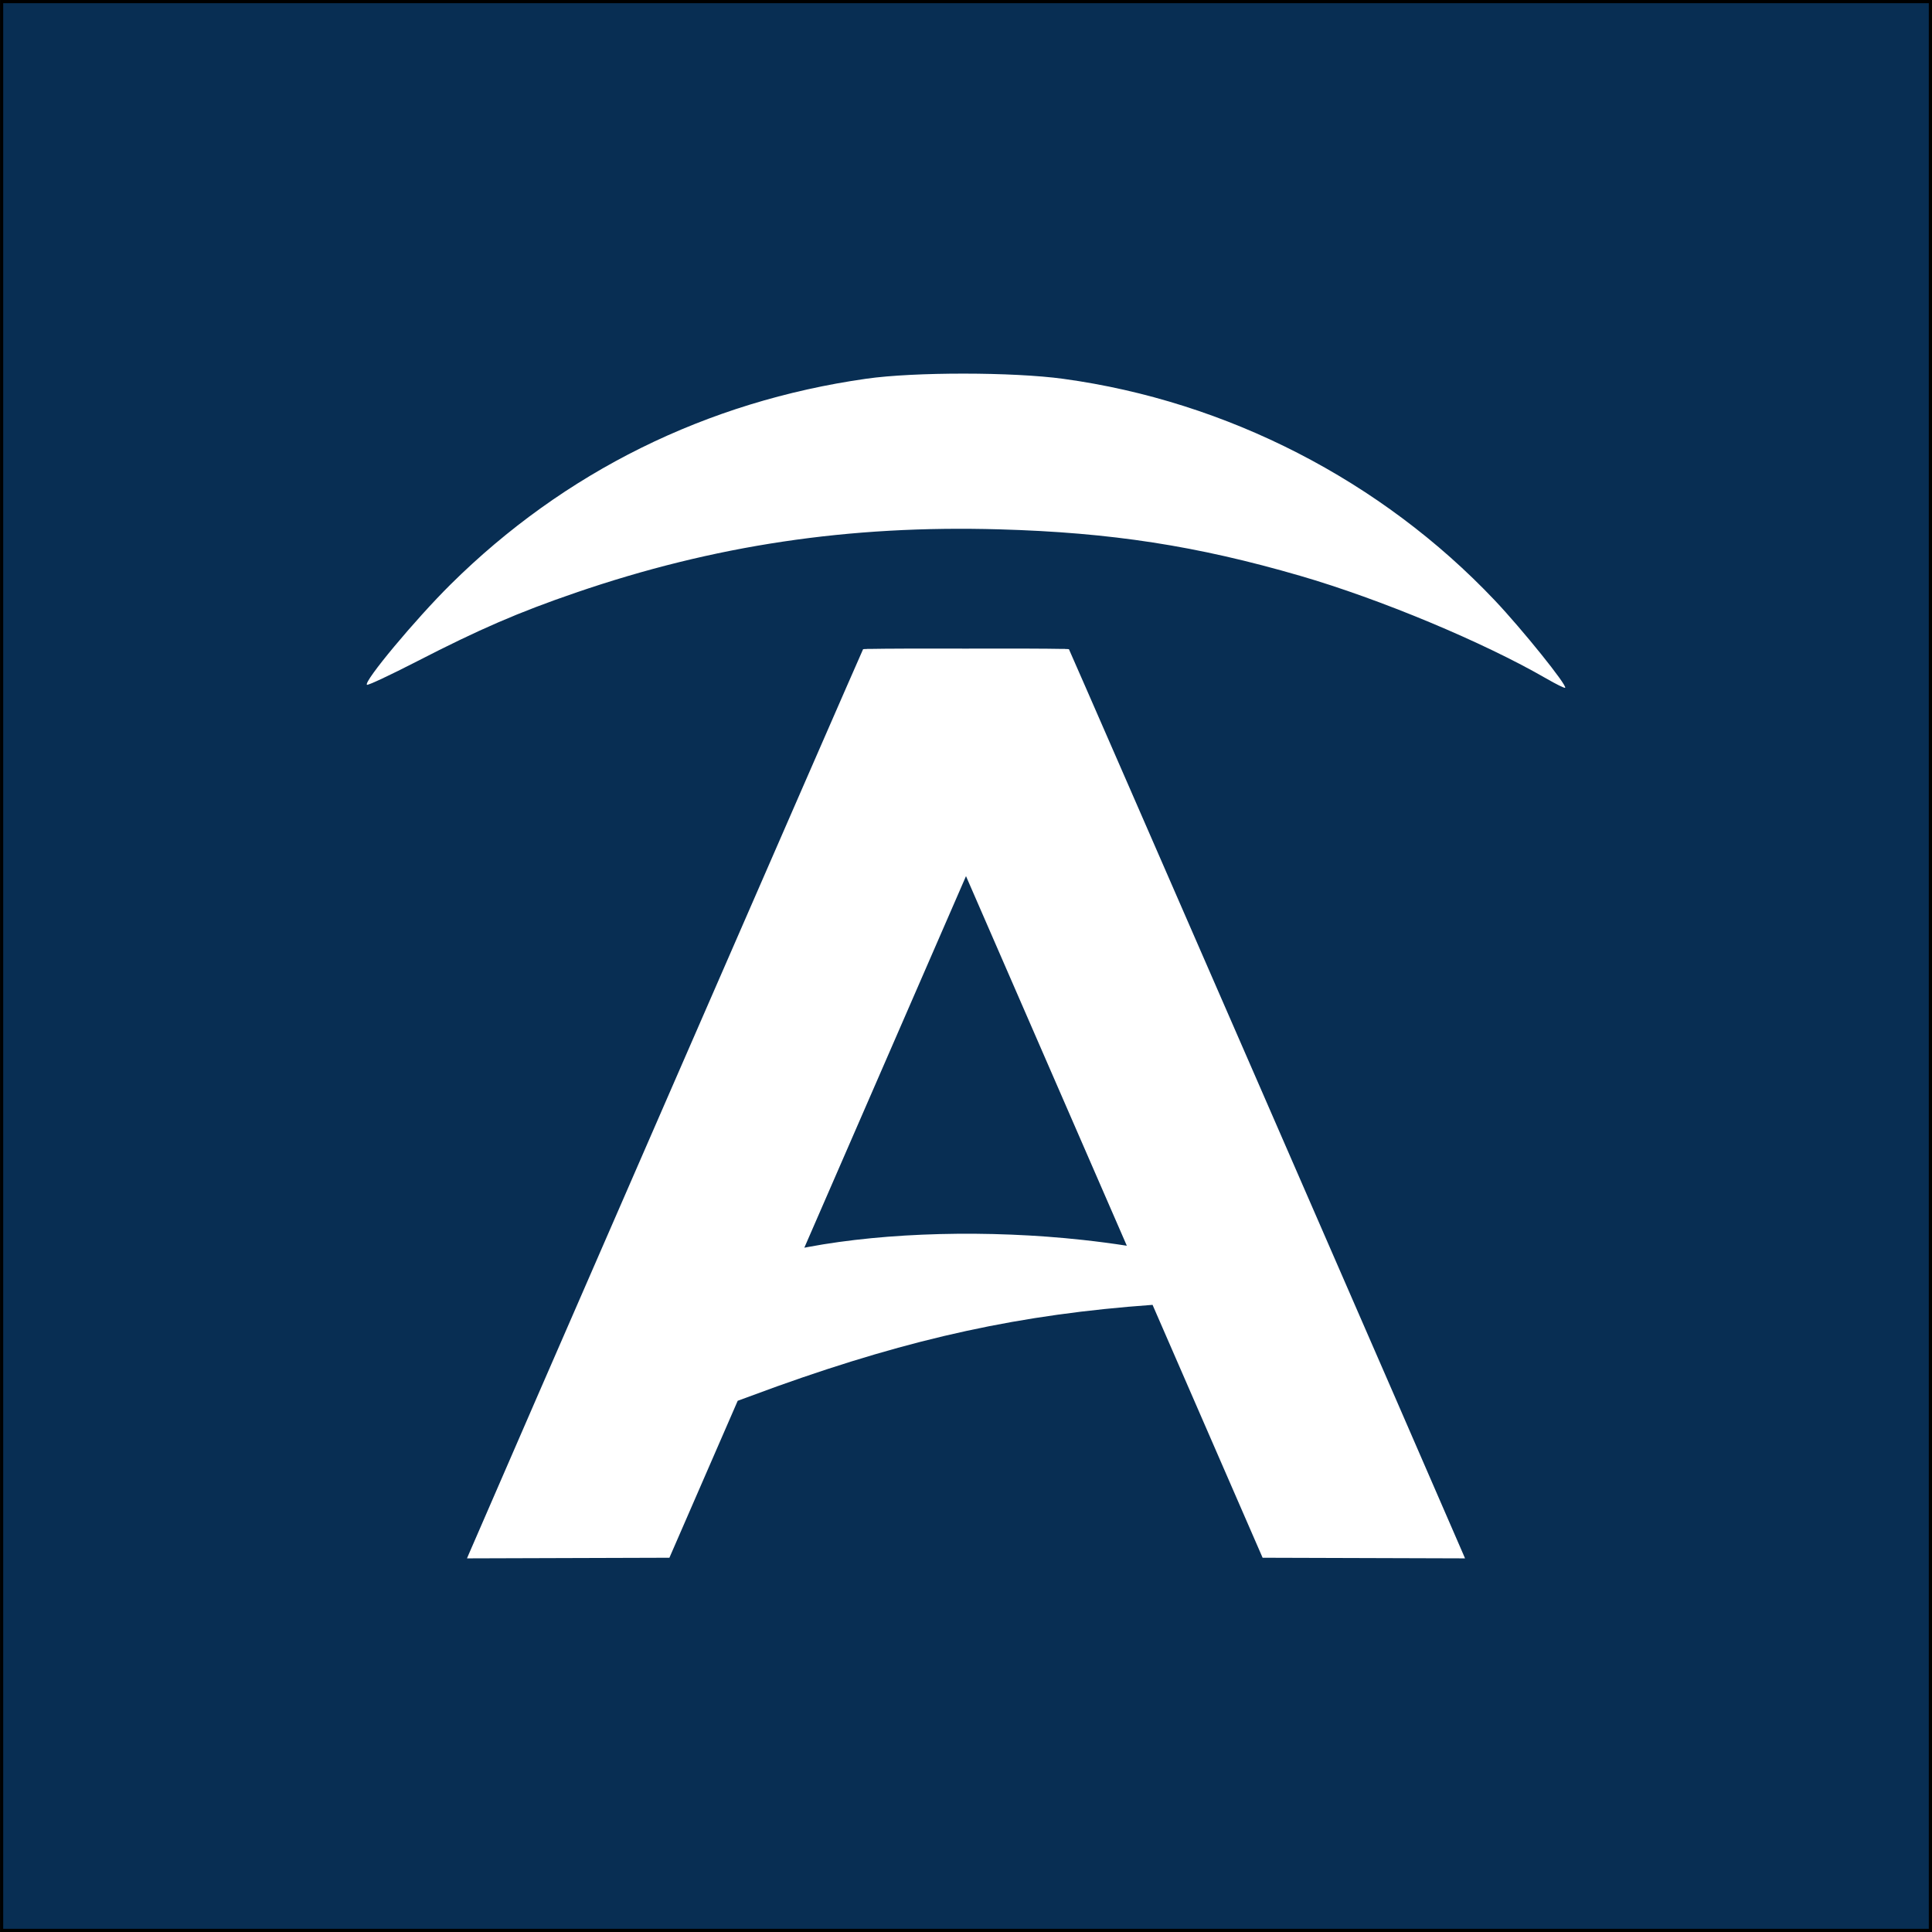
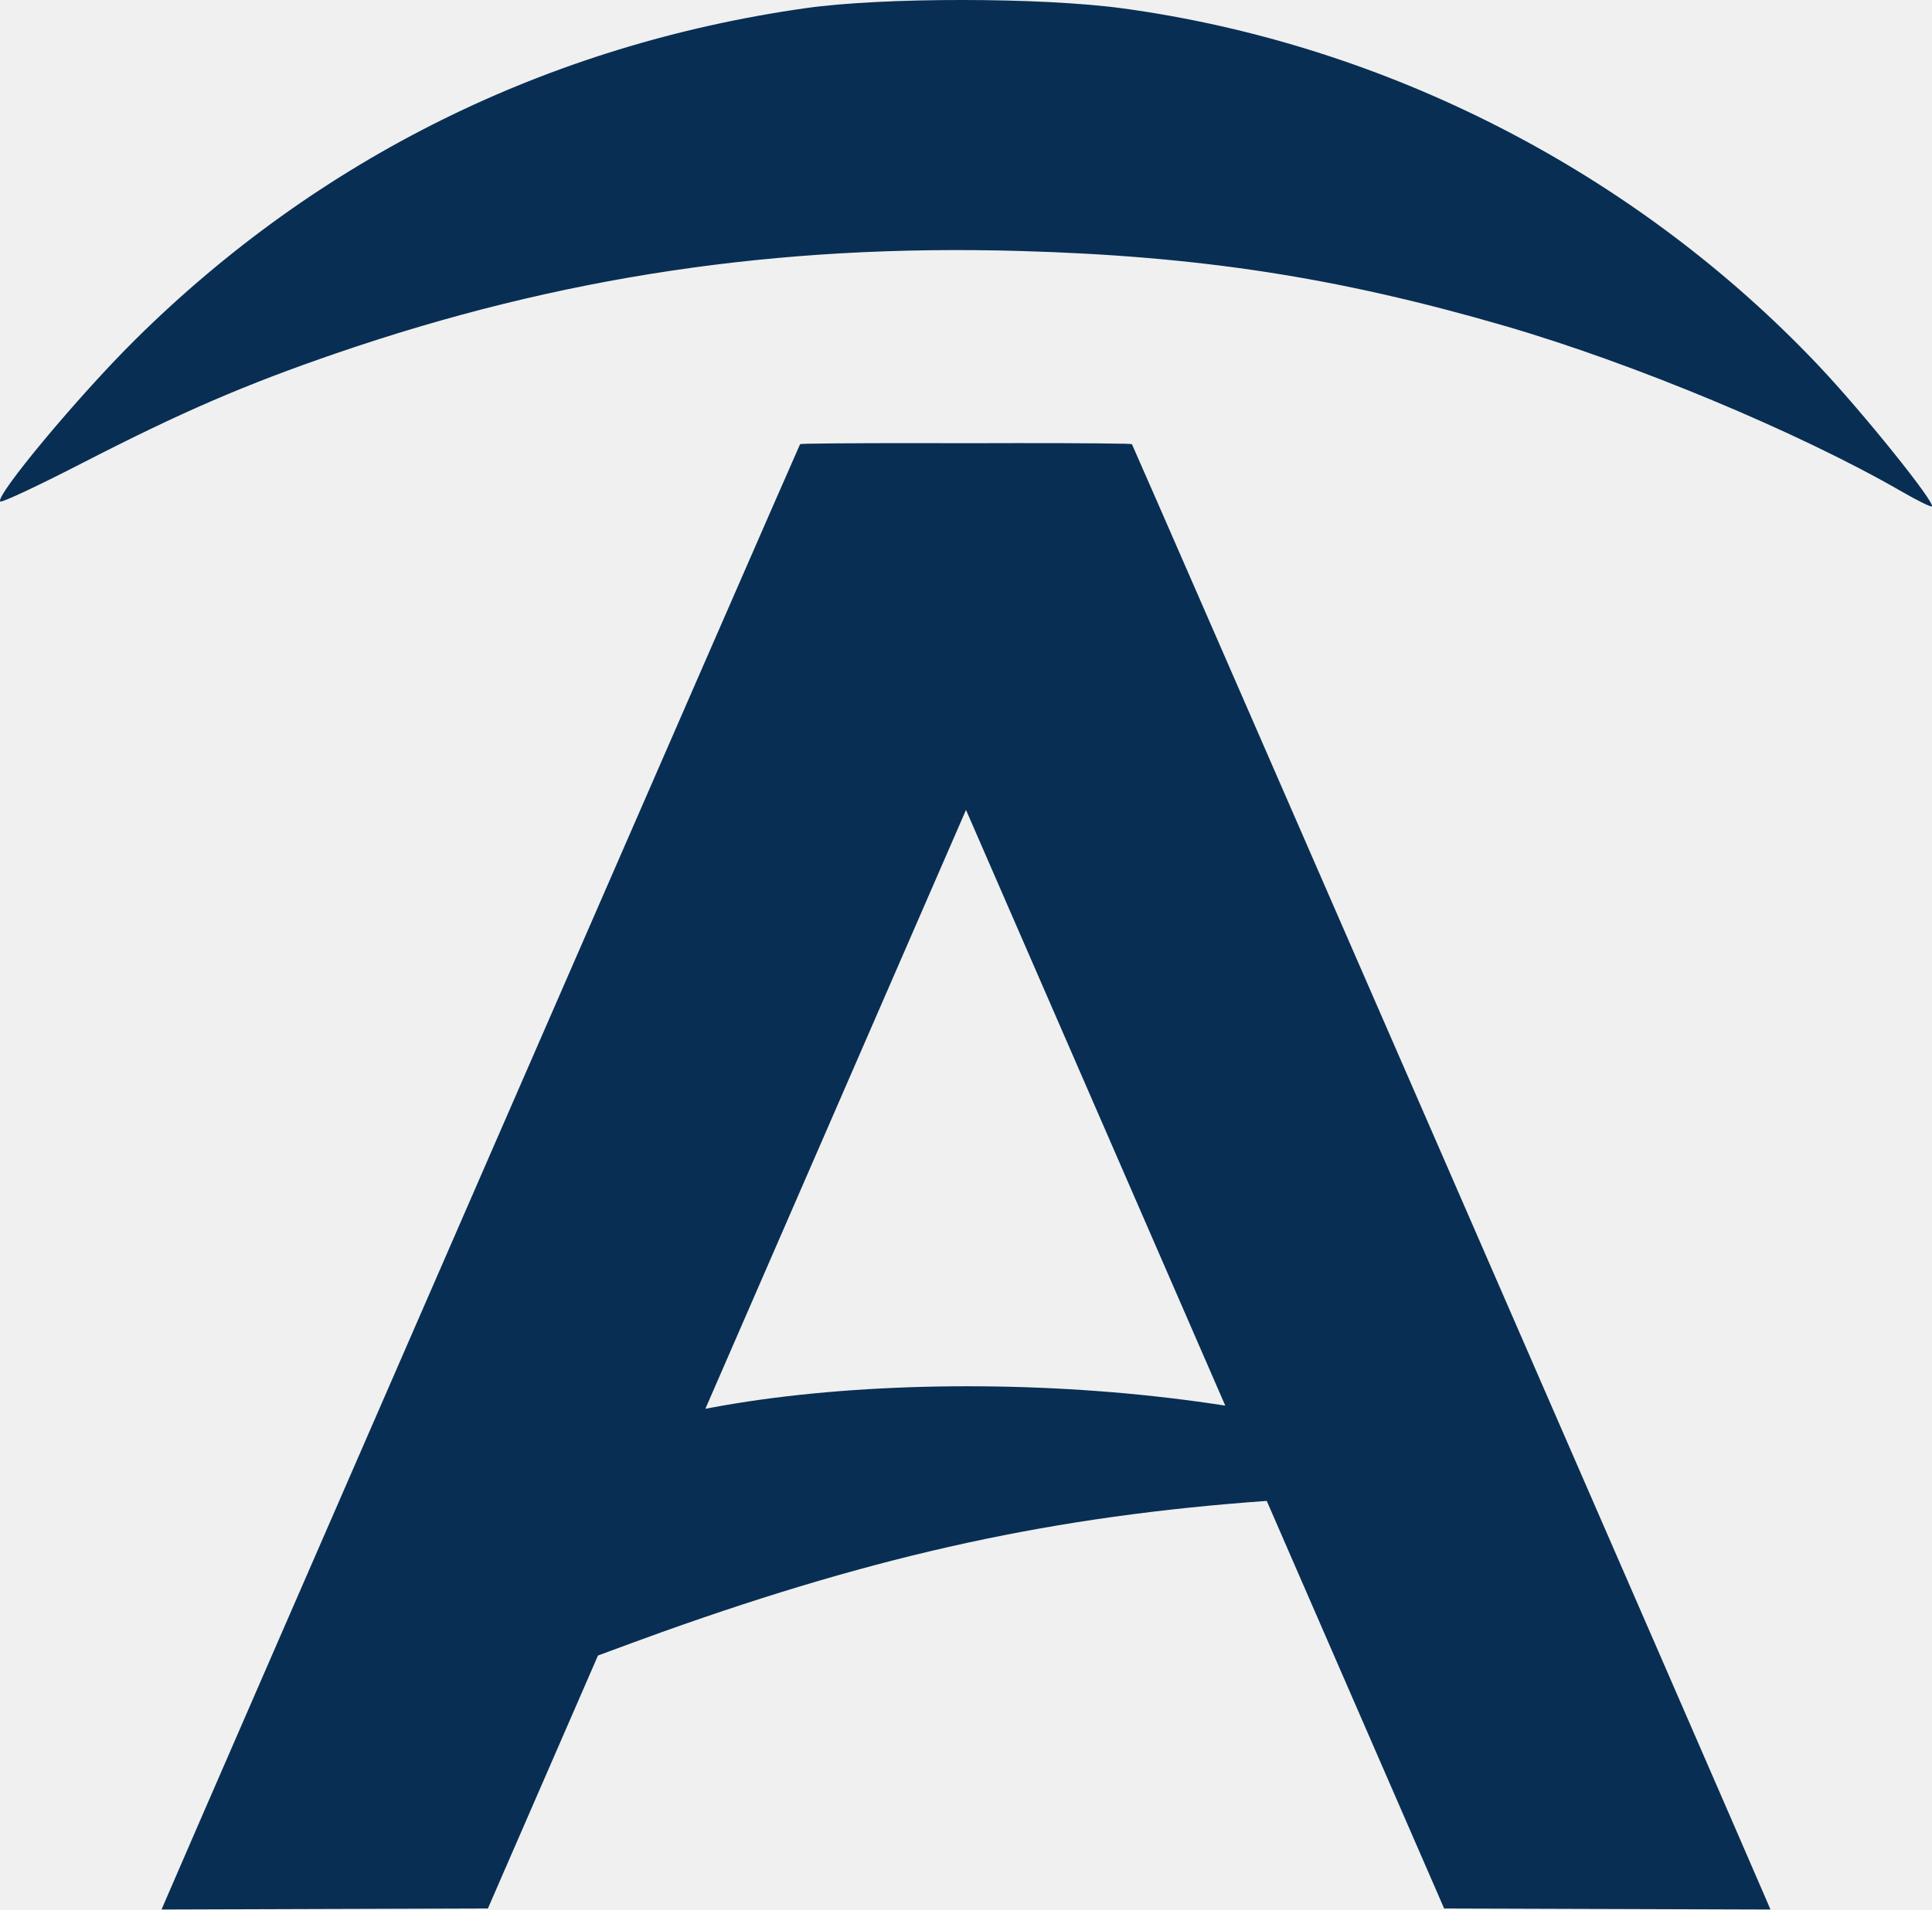
- <svg xmlns="http://www.w3.org/2000/svg" width="158.75mm" height="158.75mm" viewBox="0 0 158.75 158.75" version="1.1" id="svg1">
+ <svg xmlns="http://www.w3.org/2000/svg" width="98.477mm" height="97.349mm" viewBox="0 0 98.477 97.349" version="1.1" id="svg1">
  <defs id="defs1" />
-   <g id="layer1" style="display:none" transform="translate(-68.66402,-25.16397)">
-     <rect style="fill:none;stroke:#000000;stroke-width:0.262;stroke-dasharray:none;stroke-opacity:1" id="rect1-3" width="7.567" height="7.567" x="-94.727" y="-433.077" transform="rotate(-90)" />
-     <circle style="fill:none;stroke:#000000;stroke-width:0.262;stroke-dasharray:none;stroke-opacity:1" id="path1-6" cx="-90.944" cy="-429.294" r="3.783" transform="rotate(-90)" />
-     <rect style="fill:none;stroke:#000000;stroke-width:0.262;stroke-dasharray:none;stroke-opacity:1" id="rect2-0" width="7.567" height="7.567" x="-94.727" y="-425.51" transform="rotate(-90)" />
-     <circle style="fill:none;stroke:#000000;stroke-width:0.262;stroke-dasharray:none;stroke-opacity:1" id="circle2" cx="-90.944" cy="-421.727" r="3.783" transform="rotate(-90)" />
-     <rect style="fill:none;stroke:#000000;stroke-width:0.262;stroke-dasharray:none;stroke-opacity:1" id="rect3" width="15.113" height="15.113" x="-87.15" y="-433.067" transform="rotate(-90)" />
-     <circle style="fill:none;stroke:#000000;stroke-width:0.262;stroke-dasharray:none;stroke-opacity:1" id="circle3" cx="-79.593" cy="-425.51" r="7.557" transform="rotate(-90)" />
-     <rect style="fill:none;stroke:#000000;stroke-width:0.262;stroke-dasharray:none;stroke-opacity:1" id="rect4" width="22.65" height="22.65" x="-94.697" y="-417.943" transform="rotate(-90)" />
-     <circle style="fill:none;stroke:#000000;stroke-width:0.262;stroke-dasharray:none;stroke-opacity:1" id="circle4" cx="-83.372" cy="-406.618" r="11.325" transform="rotate(-90)" />
-     <rect style="fill:none;stroke:#000000;stroke-width:0.262;stroke-dasharray:none;stroke-opacity:1" id="rect5" width="37.723" height="37.723" x="-72.026" y="-433.036" transform="rotate(-90)" />
-     <circle style="fill:none;stroke:#000000;stroke-width:0.262;stroke-dasharray:none;stroke-opacity:1" id="circle5" cx="-53.165" cy="-414.175" r="18.861" transform="rotate(-90)" />
-     <g id="g9" transform="matrix(0,-0.2045729,0.2045729,0,-462.2982,160.6671)" style="stroke-width:1.283;stroke-dasharray:none">
-       <rect style="fill:none;stroke:#000000;stroke-width:1.283;stroke-dasharray:none;stroke-opacity:1" id="rect6" width="294.977" height="294.977" x="322.567" y="327.622" />
-       <circle style="fill:none;stroke:#000000;stroke-width:1.283;stroke-dasharray:none;stroke-opacity:1" id="circle6" cx="470.055" cy="475.111" r="147.489" />
-       <rect style="fill:none;stroke:#000000;stroke-width:1.283;stroke-dasharray:none;stroke-opacity:1" id="rect7" width="294.977" height="294.977" x="322.567" y="327.622" />
-     </g>
-     <g id="g11" transform="matrix(0,-0.3321686,0.3321686,0,-541.8211,299.9378)" style="stroke-width:0.79;stroke-dasharray:none">
-       <rect style="fill:none;stroke:#000000;stroke-width:0.79;stroke-dasharray:none;stroke-opacity:1" id="rect10" width="294.977" height="294.977" x="322.567" y="327.622" />
-       <circle style="fill:none;stroke:#000000;stroke-width:0.79;stroke-dasharray:none;stroke-opacity:1" id="circle10" cx="470.055" cy="475.111" r="147.489" />
-       <rect style="fill:none;stroke:#000000;stroke-width:0.79;stroke-dasharray:none;stroke-opacity:1" id="rect11" width="294.977" height="294.977" x="322.567" y="327.622" />
-     </g>
-     <g id="g13" transform="matrix(0,-0.5360189,0.5360189,0,-510.494,365.5623)" style="stroke-width:0.49;stroke-dasharray:none">
-       <rect style="fill:none;stroke:#000000;stroke-width:0.49;stroke-dasharray:none;stroke-opacity:1" id="rect12" width="294.977" height="294.977" x="322.567" y="327.622" />
-       <circle style="fill:none;stroke:#000000;stroke-width:0.49;stroke-dasharray:none;stroke-opacity:1" id="circle12" cx="470.055" cy="475.111" r="147.489" />
-       <rect style="fill:none;stroke:#000000;stroke-width:0.49;stroke-dasharray:none;stroke-opacity:1" id="rect13" width="294.977" height="294.977" x="322.567" y="327.622" />
-     </g>
+   <g id="layer1" style="display:none" transform="translate(-98.80066,-55.86442)">
    <rect style="fill:none;stroke:#000000;stroke-width:0.263;stroke-dasharray:none;stroke-opacity:1" id="rect22" width="158.487" height="158.487" x="-183.782" y="68.796" transform="rotate(-90)" />
    <circle style="fill:none;stroke:#000000;stroke-width:0.263;stroke-dasharray:none;stroke-opacity:1" id="circle22" cx="-104.539" cy="148.039" r="79.243" transform="rotate(-90)" />
-     <rect style="fill:none;fill-opacity:1;stroke:#000000;stroke-width:0.263;stroke-dasharray:none;stroke-opacity:1" id="rect23" width="158.487" height="158.487" x="-183.782" y="68.796" transform="rotate(-90)" />
+     <rect style="fill:none;stroke:#000000;stroke-width:0.263;stroke-dasharray:none;stroke-opacity:1" id="rect23" width="158.487" height="158.487" x="-183.782" y="68.796" transform="rotate(-90)" />
  </g>
-   <g id="layer4" style="display:inline">
-     <rect style="display:inline;fill:#082e53;fill-opacity:1;stroke:#000000;stroke-width:0.263;stroke-dasharray:none;stroke-opacity:1" id="rect23-6" width="158.487" height="158.487" x="-158.618" y="0.132" transform="rotate(-90)" />
-   </g>
-   <g id="layer2" transform="translate(-68.66402,-3.997307)">
+   <g id="layer2" transform="translate(-98.80066,-34.69776)">
    <g id="g26" transform="matrix(1.223489,0,0,1.223489,-33.64909,1.877441)">
-       <path id="path18" style="fill:#ffffff;fill-opacity:1;stroke:none;stroke-width:0.083" d="m 148.395,45.293 c -2.869,-0.009 -5.351,-3.4e-5 -6.345,0.02 l -0.19,6.71e-4 0.002,0.003 c -0.173,0.005 -0.268,0.01 -0.274,0.017 -0.044,0.045 -25.44,58.329 -26.486,60.787 l -0.115,0.271 6.797,-0.021 6.797,-0.021 4.587,-10.541 c 0.811,-0.302 2.018,-0.745 2.654,-0.973 9.139,-3.265 16.393,-4.839 25.207,-5.47 l 7.391,16.984 6.797,0.021 6.797,0.021 -0.115,-0.271 c -1.046,-2.458 -26.442,-60.742 -26.486,-60.787 -0.007,-0.005 -0.101,-0.012 -0.274,-0.017 l 0.001,-0.003 -0.187,-6.71e-4 c -0.991,-0.021 -3.475,-0.03 -6.347,-0.02 h -0.105 z m 0.105,15.28 6.64,15.259 4.161,9.563 c -1.017,-0.157 -1.924,-0.276 -2.946,-0.388 -6.336,-0.692 -13.158,-0.518 -18.45,0.471 -0.1,0.019 -0.187,0.035 -0.263,0.05 l 4.219,-9.696 z" />
-       <path style="fill:#ffffff;fill-opacity:1;stroke:none;stroke-width:22.789;stroke-dasharray:0.236, 0.709;stroke-dashoffset:0;stroke-opacity:1;paint-order:fill markers stroke" d="m 187.474,47.303 c -4.242,-2.451 -11.156,-5.337 -16.536,-6.9 -6.939,-2.017 -12.699,-2.907 -20.197,-3.12 -10.112,-0.288 -19.169,1.068 -28.465,4.259 -3.833,1.316 -6.455,2.45 -10.635,4.6 -1.8,0.926 -3.319,1.637 -3.375,1.581 -0.224,-0.224 3.261,-4.404 5.617,-6.738 7.635,-7.564 17.193,-12.293 27.928,-13.819 3.226,-0.459 9.845,-0.454 13.233,0.01 10.98,1.502 21.352,6.83 28.973,14.881 1.838,1.942 4.896,5.744 4.72,5.869 -0.045,0.032 -0.614,-0.248 -1.263,-0.624 z" id="path19" />
+       <path id="path18" style="fill:#082e53;fill-opacity:1;stroke:none;stroke-width:0.083" d="m 148.395,45.293 c -2.869,-0.009 -5.351,-3.4e-5 -6.345,0.02 l -0.19,6.71e-4 0.002,0.003 c -0.173,0.005 -0.268,0.01 -0.274,0.017 -0.044,0.045 -25.44,58.329 -26.486,60.787 l -0.115,0.271 6.797,-0.021 6.797,-0.021 4.587,-10.541 c 0.811,-0.302 2.018,-0.745 2.654,-0.973 9.139,-3.265 16.393,-4.839 25.207,-5.47 l 7.391,16.984 6.797,0.021 6.797,0.021 -0.115,-0.271 c -1.046,-2.458 -26.442,-60.742 -26.486,-60.787 -0.007,-0.005 -0.101,-0.012 -0.274,-0.017 l 0.001,-0.003 -0.187,-6.71e-4 c -0.991,-0.021 -3.475,-0.03 -6.347,-0.02 h -0.105 z m 0.105,15.28 6.64,15.259 4.161,9.563 c -1.017,-0.157 -1.924,-0.276 -2.946,-0.388 -6.336,-0.692 -13.158,-0.518 -18.45,0.471 -0.1,0.019 -0.187,0.035 -0.263,0.05 l 4.219,-9.696 z" />
+       <path style="fill:#082e53;fill-opacity:1;stroke:none;stroke-width:22.789;stroke-dasharray:0.236, 0.709;stroke-dashoffset:0;stroke-opacity:1;paint-order:fill markers stroke" d="m 187.474,47.303 c -4.242,-2.451 -11.156,-5.337 -16.536,-6.9 -6.939,-2.017 -12.699,-2.907 -20.197,-3.12 -10.112,-0.288 -19.169,1.068 -28.465,4.259 -3.833,1.316 -6.455,2.45 -10.635,4.6 -1.8,0.926 -3.319,1.637 -3.375,1.581 -0.224,-0.224 3.261,-4.404 5.617,-6.738 7.635,-7.564 17.193,-12.293 27.928,-13.819 3.226,-0.459 9.845,-0.454 13.233,0.01 10.98,1.502 21.352,6.83 28.973,14.881 1.838,1.942 4.896,5.744 4.72,5.869 -0.045,0.032 -0.614,-0.248 -1.263,-0.624 z" id="path19" />
    </g>
  </g>
-   <g id="layer3" transform="translate(-68.66402,-25.16397)" />
</svg>
